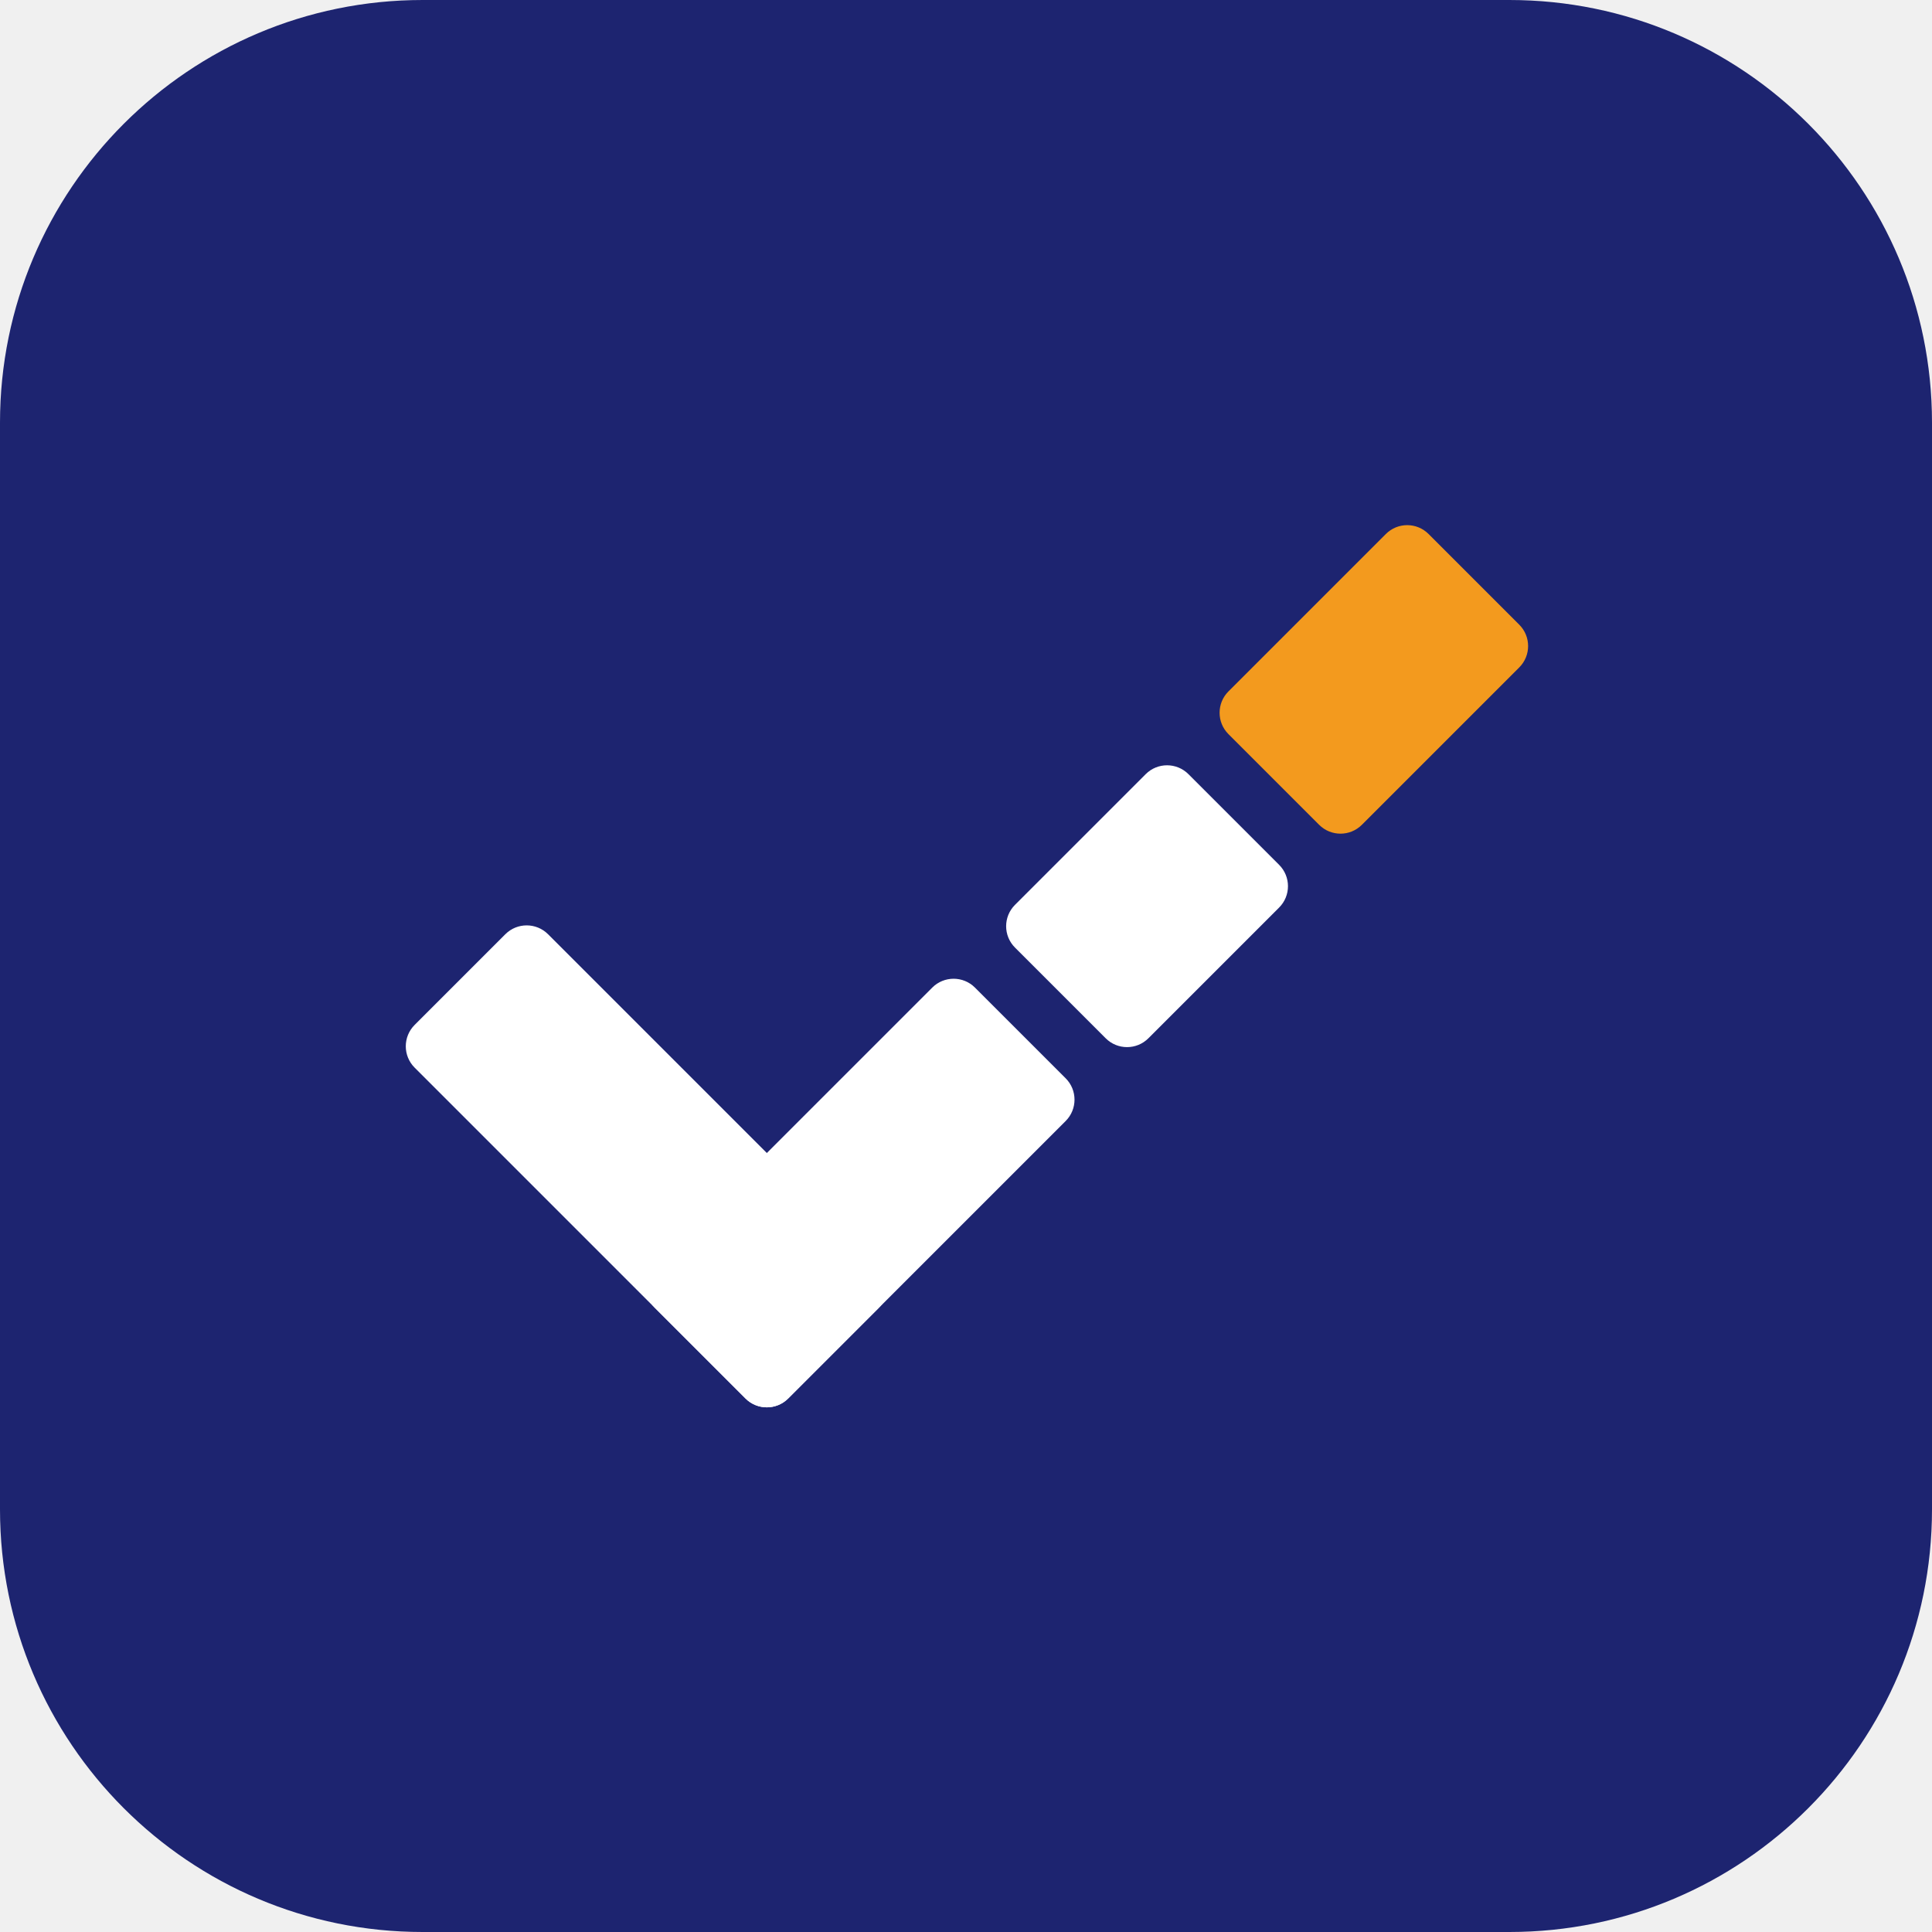
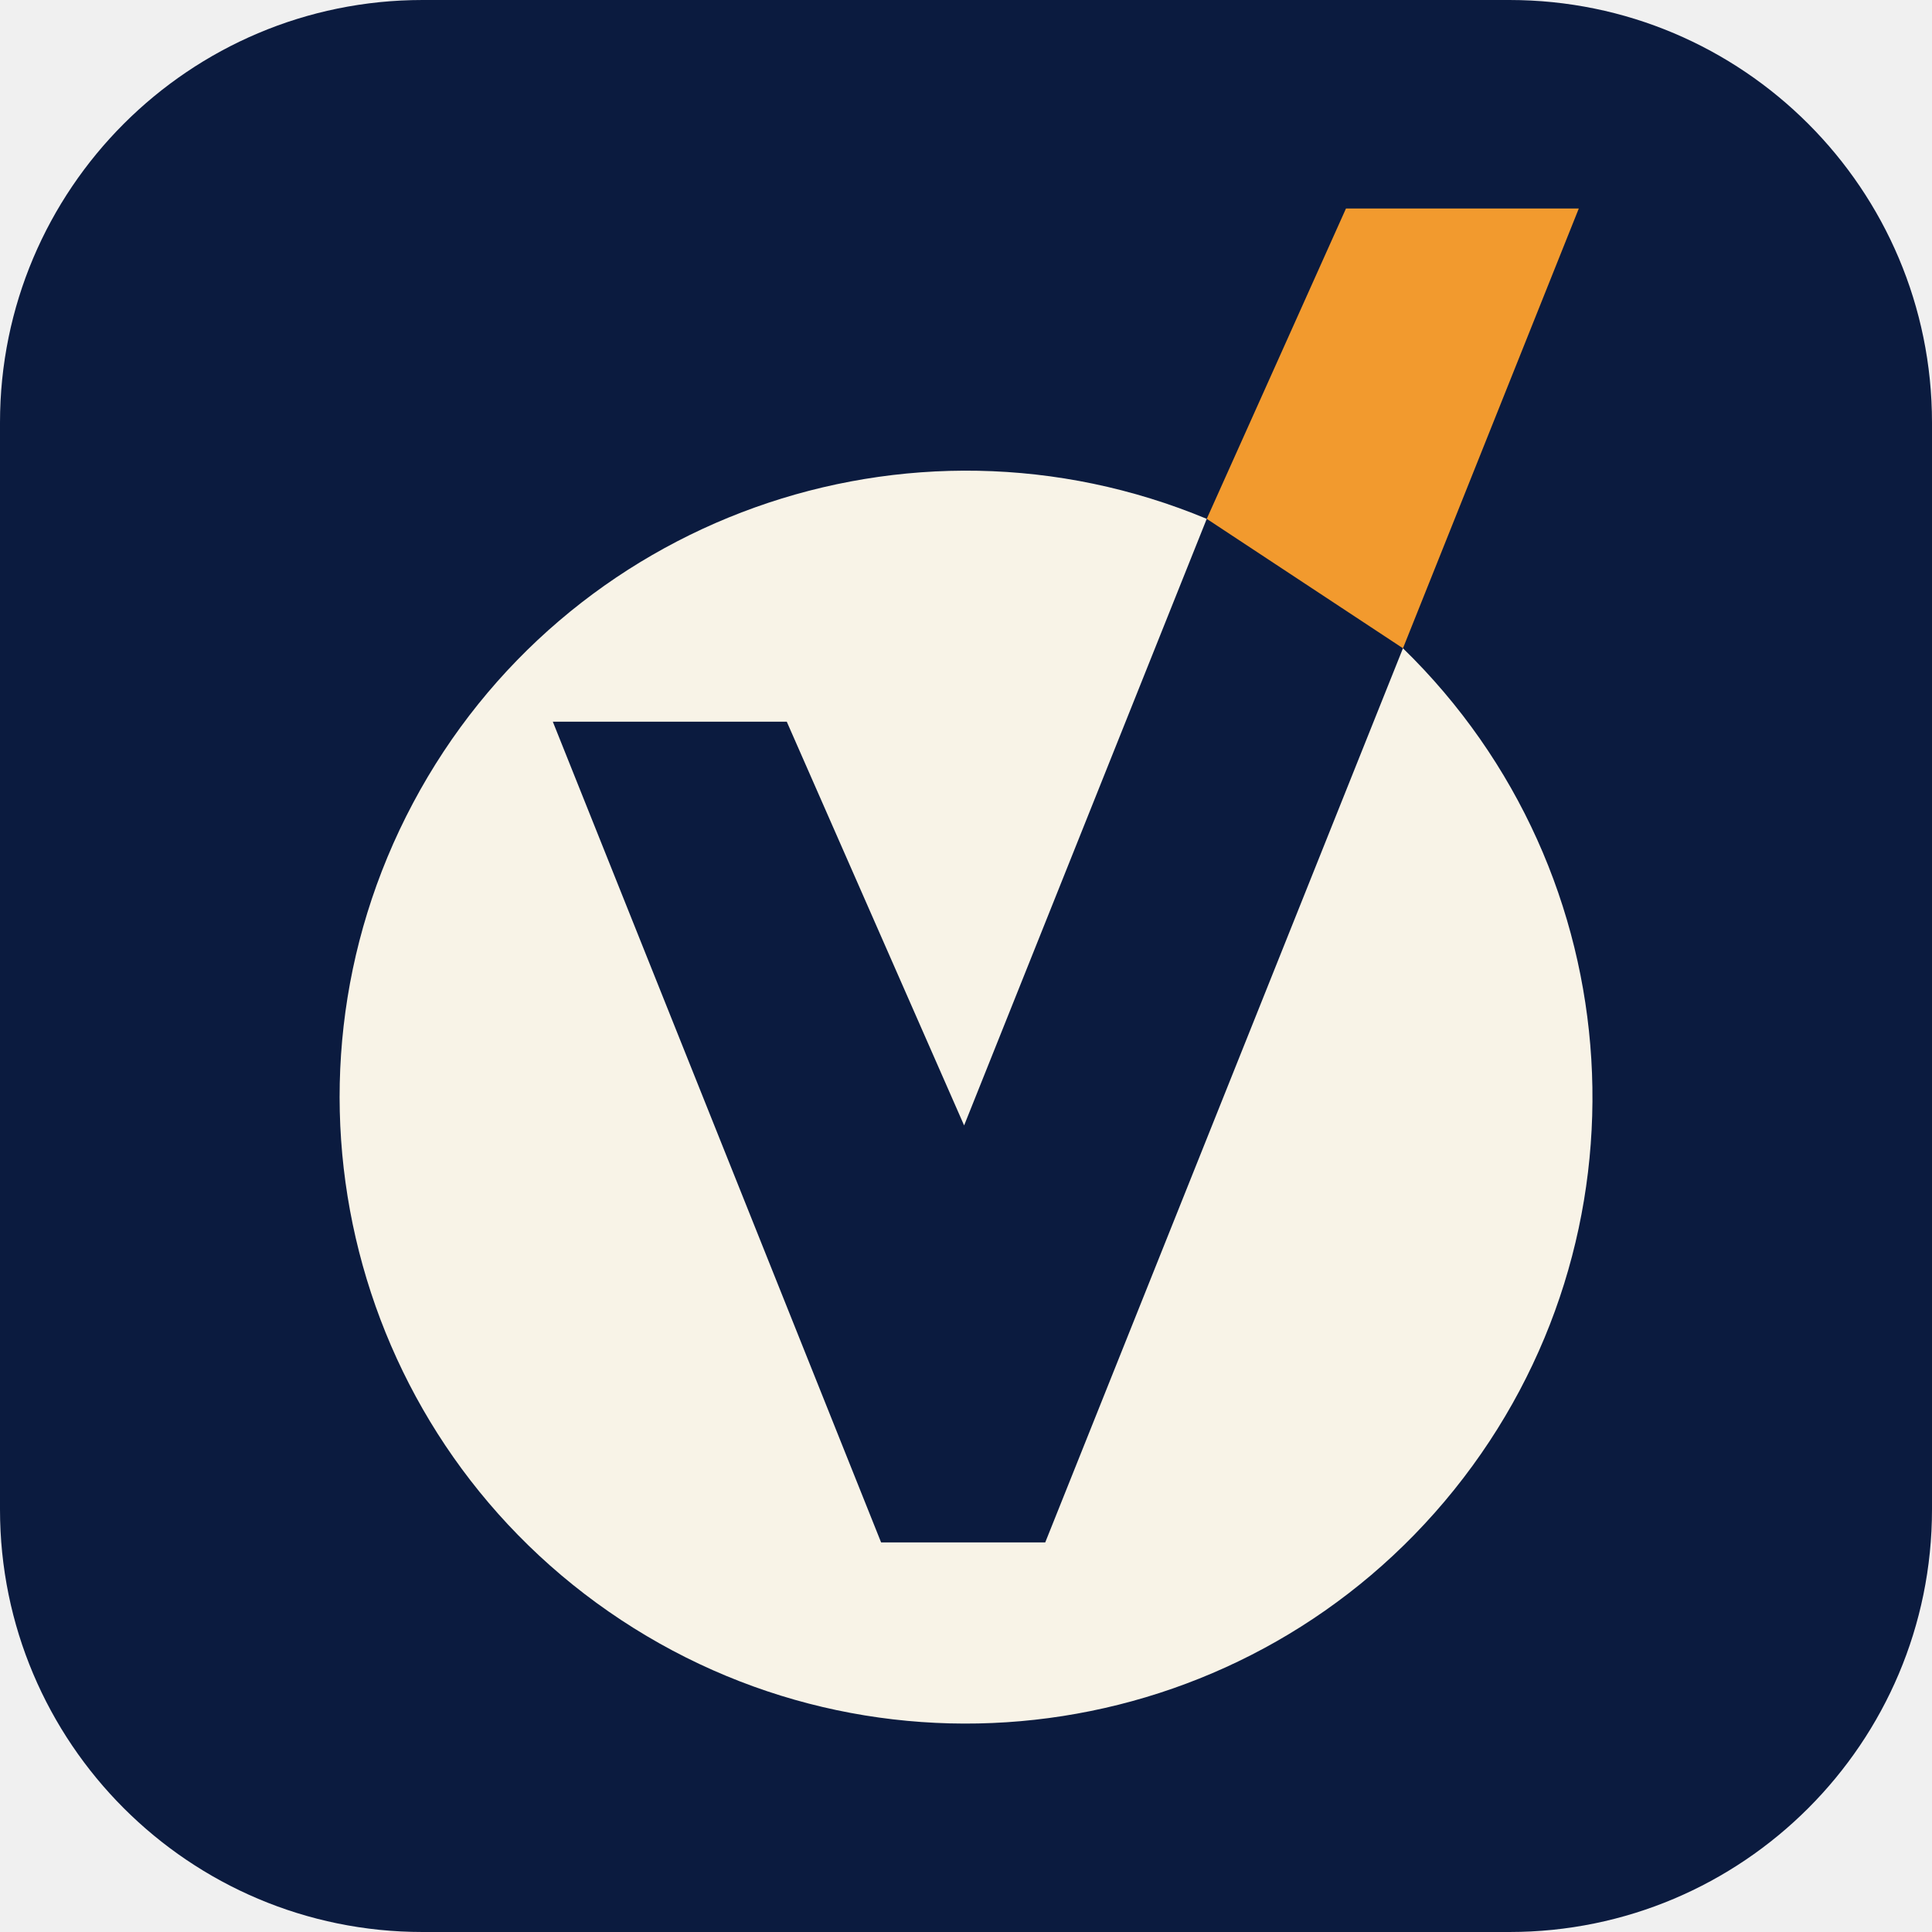
<svg xmlns="http://www.w3.org/2000/svg" viewBox="0 0 512 512" width="512" height="512" role="img" aria-label="VidyantIAS">
-   <rect width="512" height="512" rx="112" fill="#1d2470" />
-   <g transform="translate(96 131) scale(5)">
-     <g transform="translate(37 -6.1) rotate(45)">
-       <rect x="0" y="40" width="28" height="10" rx="1.6" fill="#ffffff" />
-       <rect x="18" y="26" width="10" height="24" rx="1.6" fill="#ffffff" />
-       <rect x="18" y="10" width="10" height="13" rx="1.6" fill="#ffffff" />
-       <rect x="18" y="-8" width="10" height="15" rx="1.6" fill="#f39a1e" />
-     </g>
+   <rect width="512" height="512" rx="112" fill="#0b1b3f" />
+   <g transform="translate(3.5 -9.75) scale(5)">
+     <path d="M63.26 29.45A33.2 33.2 0 1 0 73.66 36.31L54.70 83.70L46.00 83.70L28.60 40.20L41.00 40.20L50.40 61.60Z" fill="#f8f3e7" />
+     <path d="M63.26 29.45L70.64 13.0L82.98 13.0L73.66 36.31Z" fill="#f29a2e" />
  </g>
</svg>
